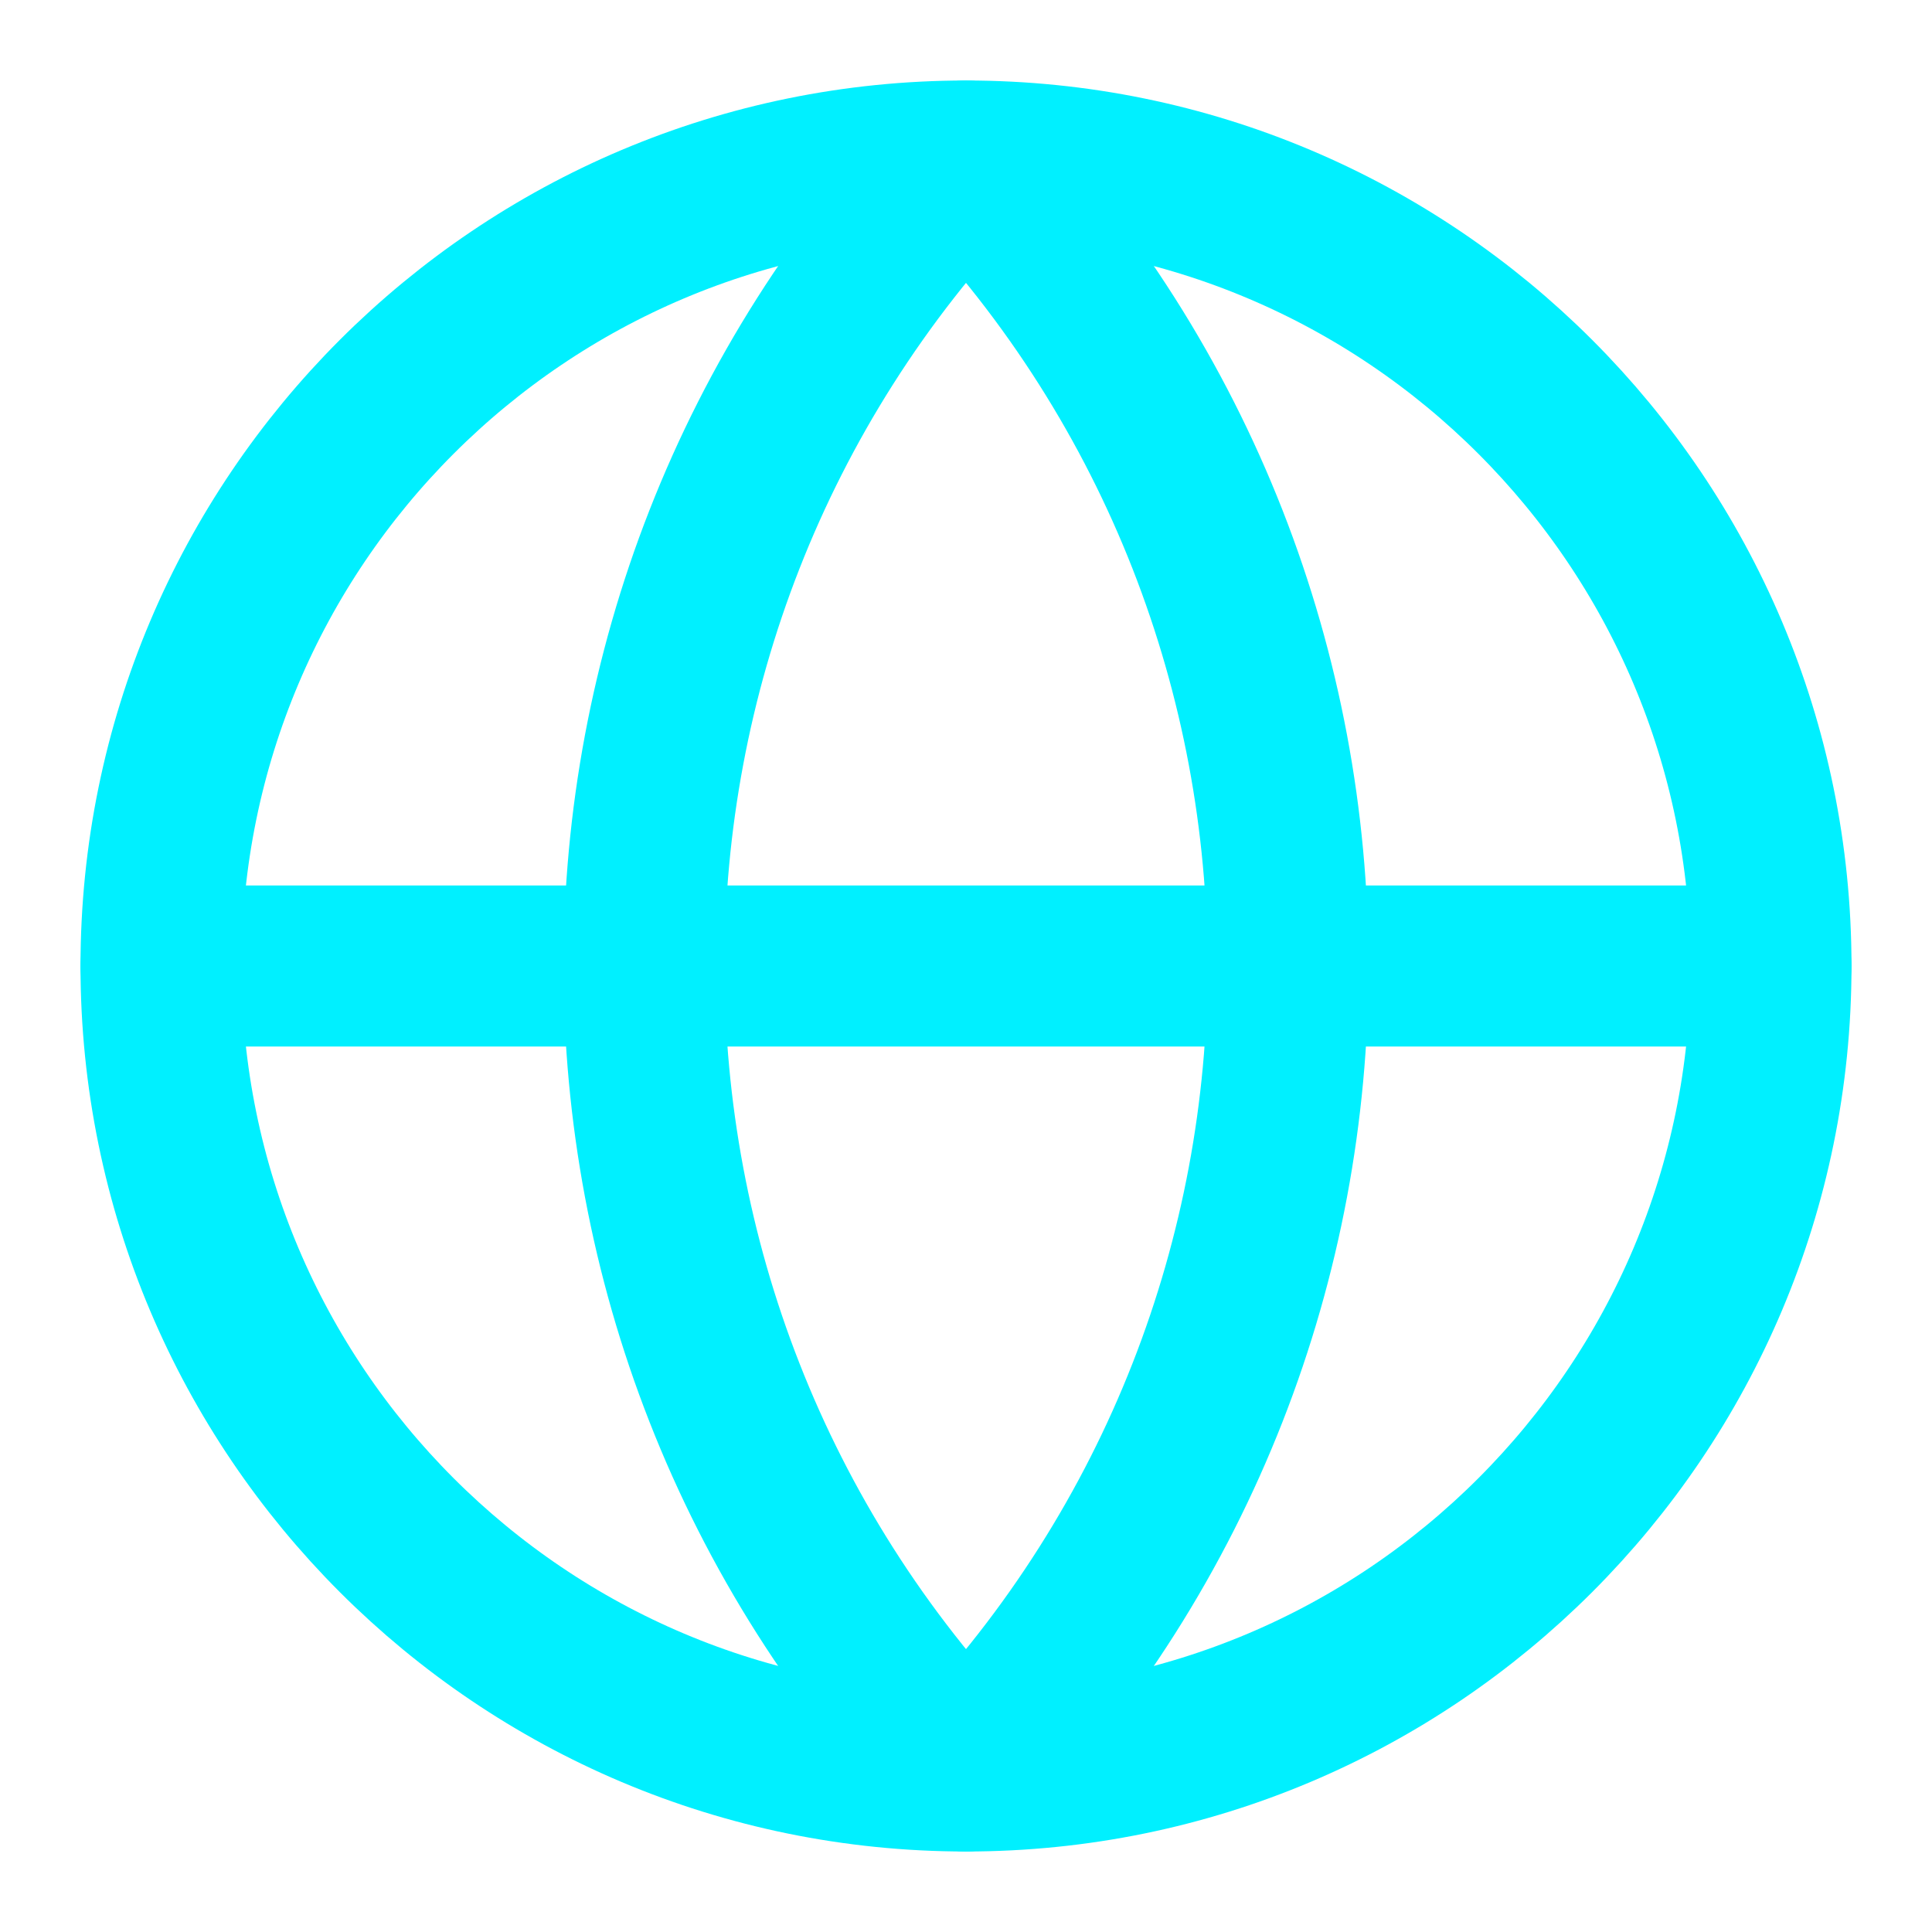
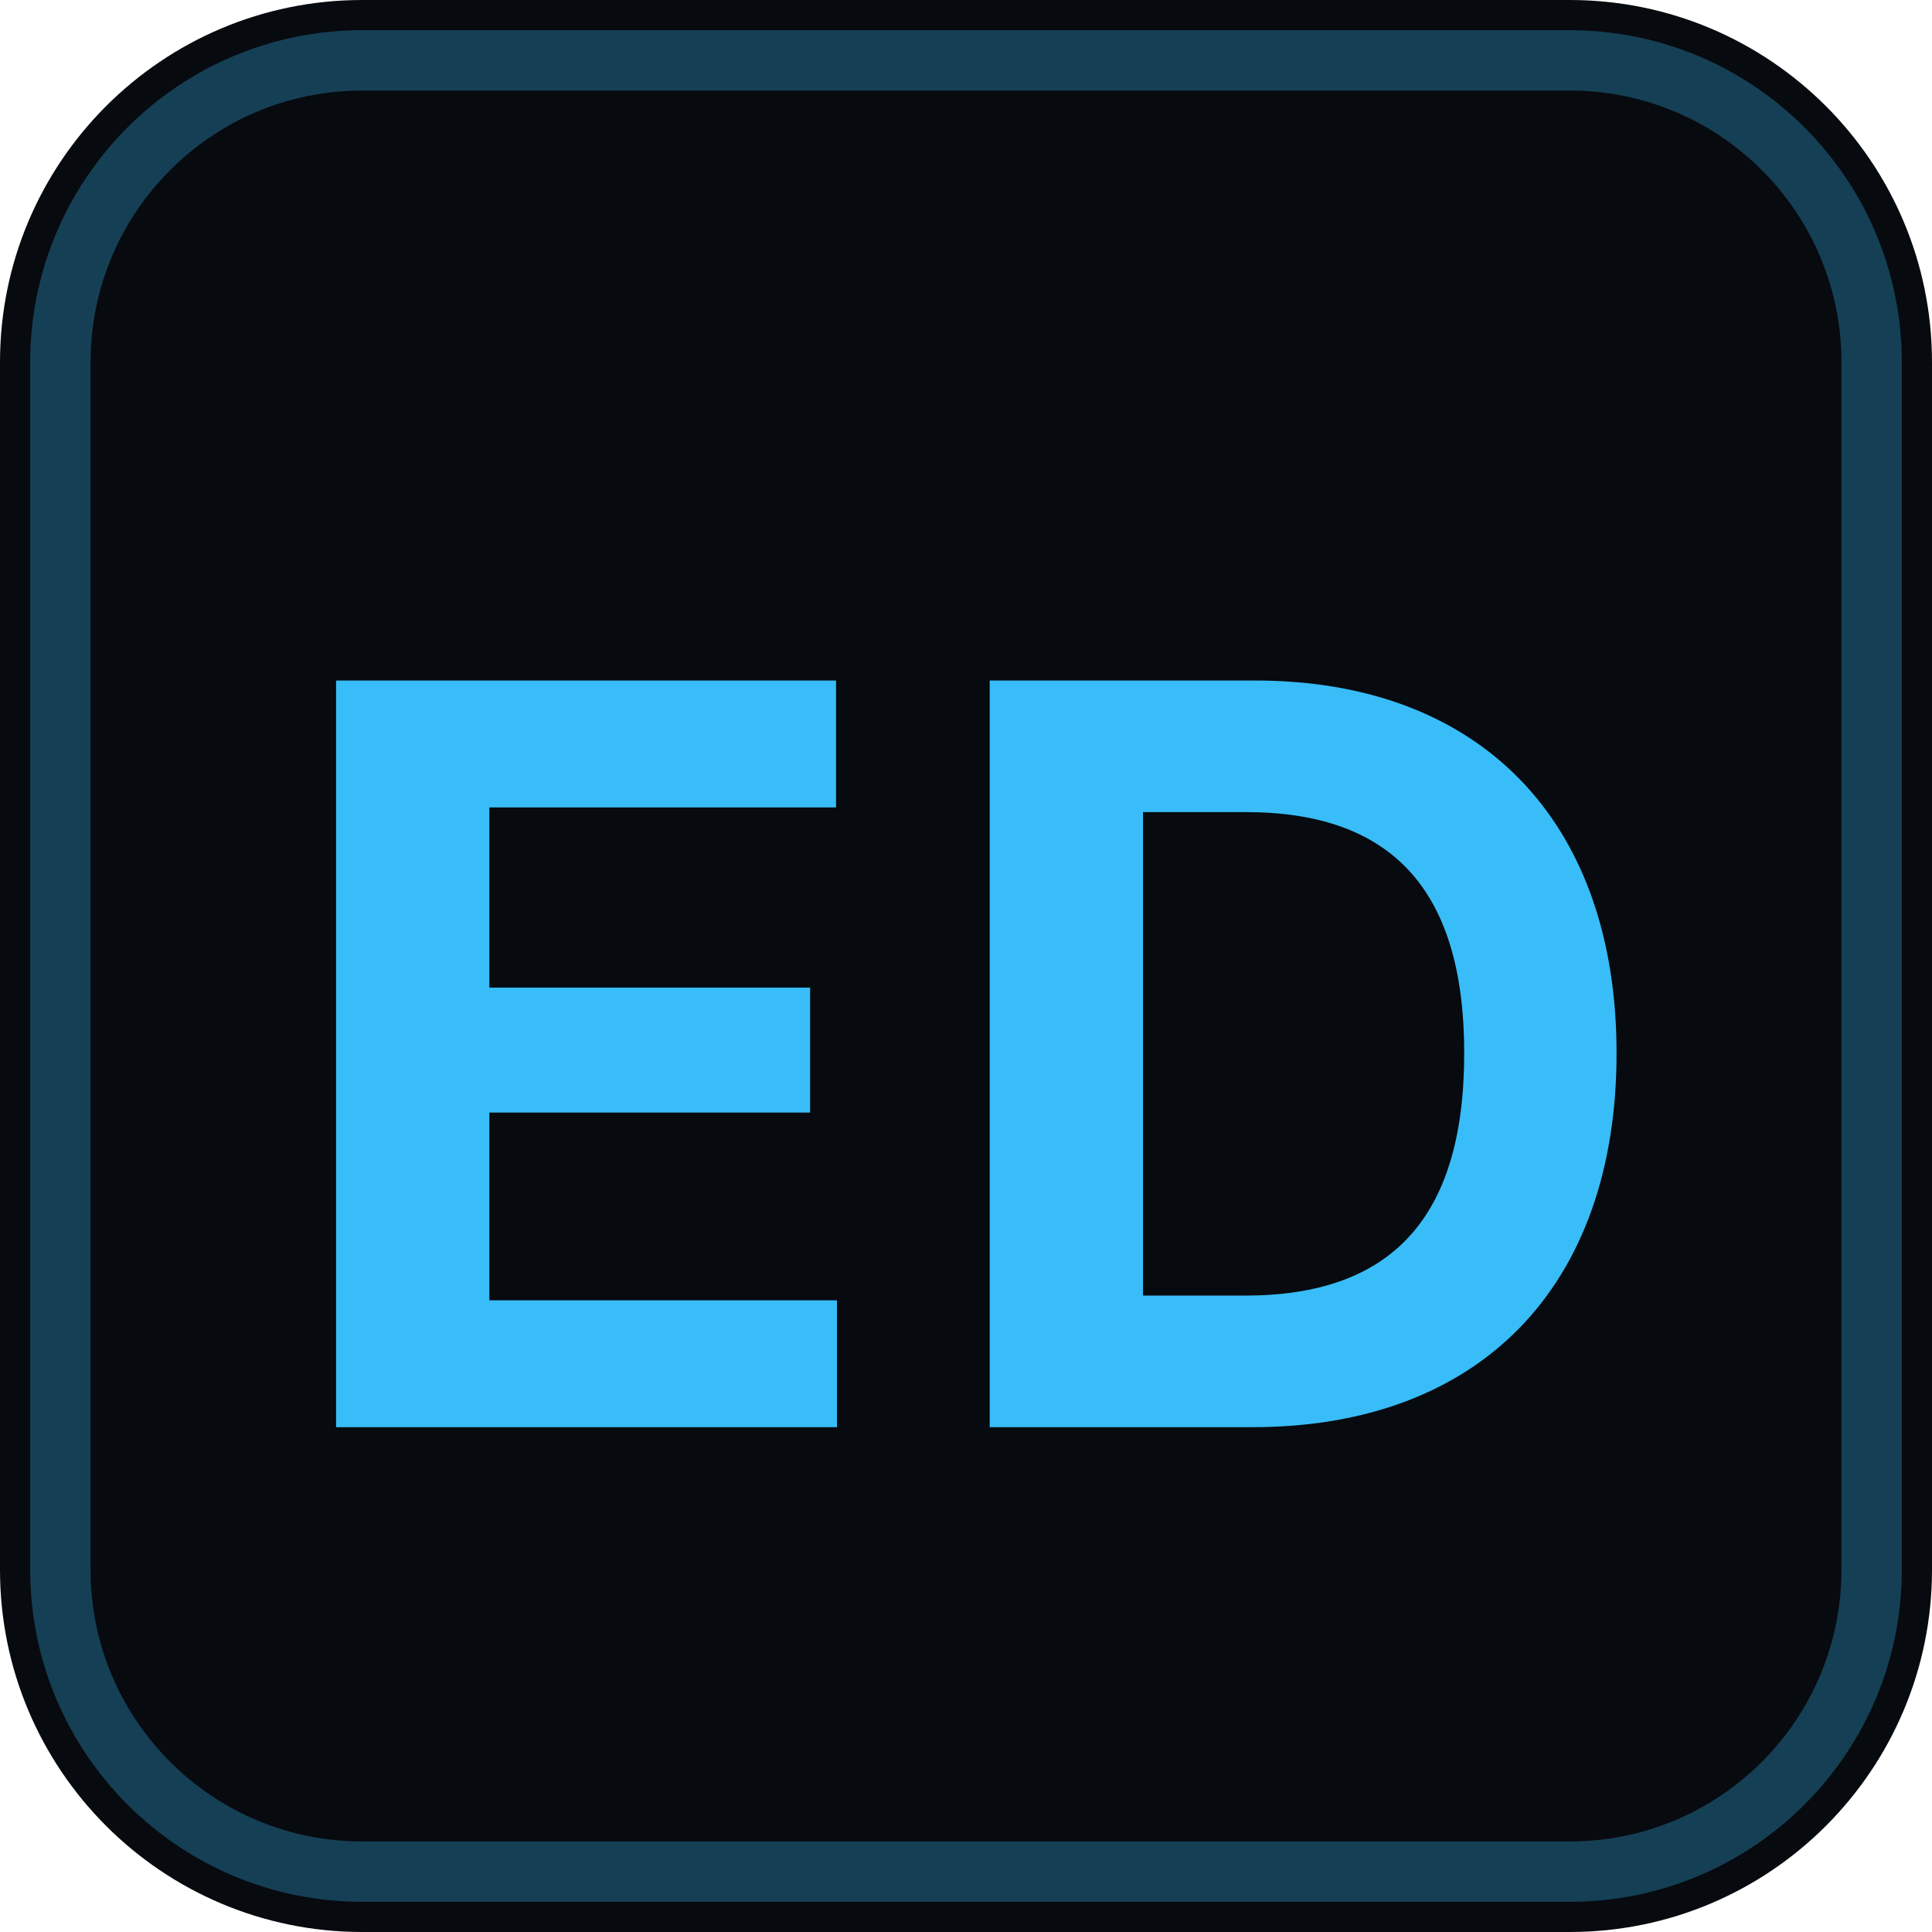
- <svg xmlns="http://www.w3.org/2000/svg" width="32" height="32" viewBox="0 0 24 24" fill="none" stroke="#00f0ff" stroke-width="2" stroke-linecap="round" stroke-linejoin="round">
-   <circle cx="12" cy="12" r="10" />
-   <path d="M12 2a14.5 14.5 0 0 0 0 20 14.5 14.5 0 0 0 0-20" />
-   <path d="M2 12h20" />
+ <svg xmlns="http://www.w3.org/2000/svg" width="64" height="64" viewBox="0 0 64 64">
+   <rect width="64" height="64" rx="12" fill="#070A0F" />
+   <rect x="2" y="2" width="60" height="60" rx="10" fill="none" stroke="#38BDF8" stroke-width="2" stroke-opacity="0.3" />
+   <text x="50%" y="54%" text-anchor="middle" dominant-baseline="middle" font-family="'Bruno Ace SC', 'Space Grotesk', system-ui, -apple-system, sans-serif" font-size="34" font-weight="700" fill="#38BDF8" letter-spacing="1">ED</text>
</svg>
